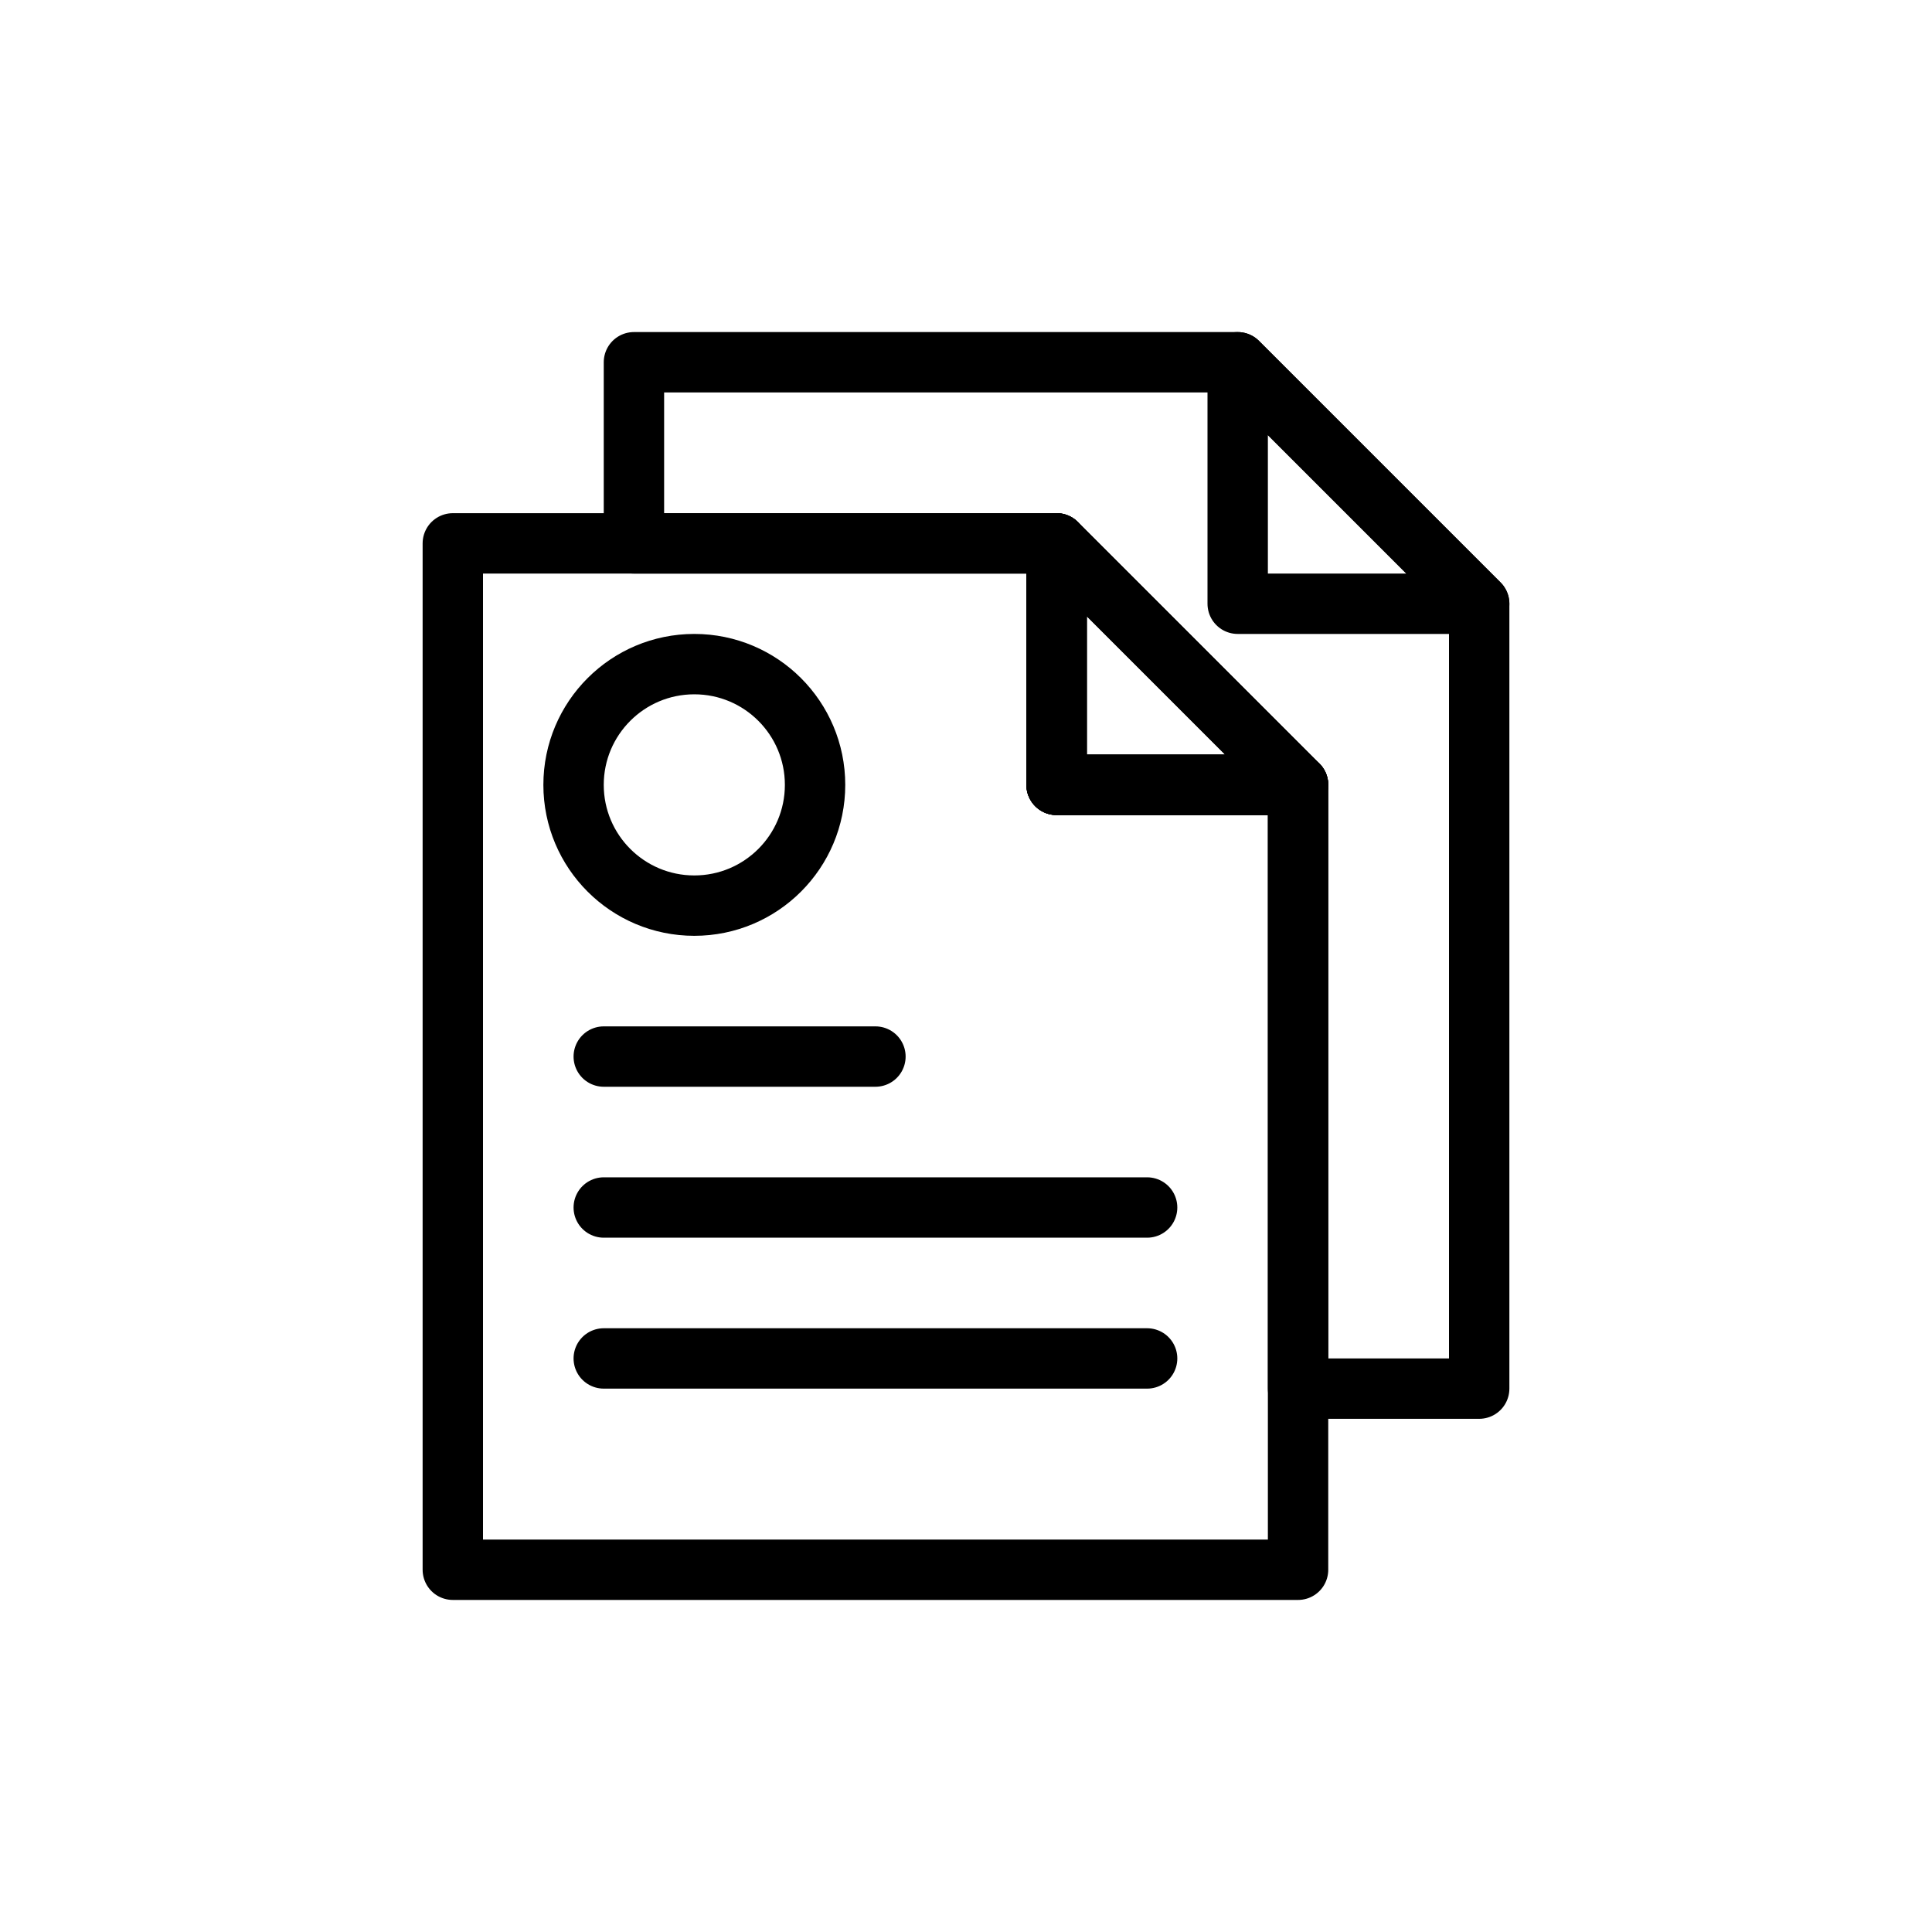
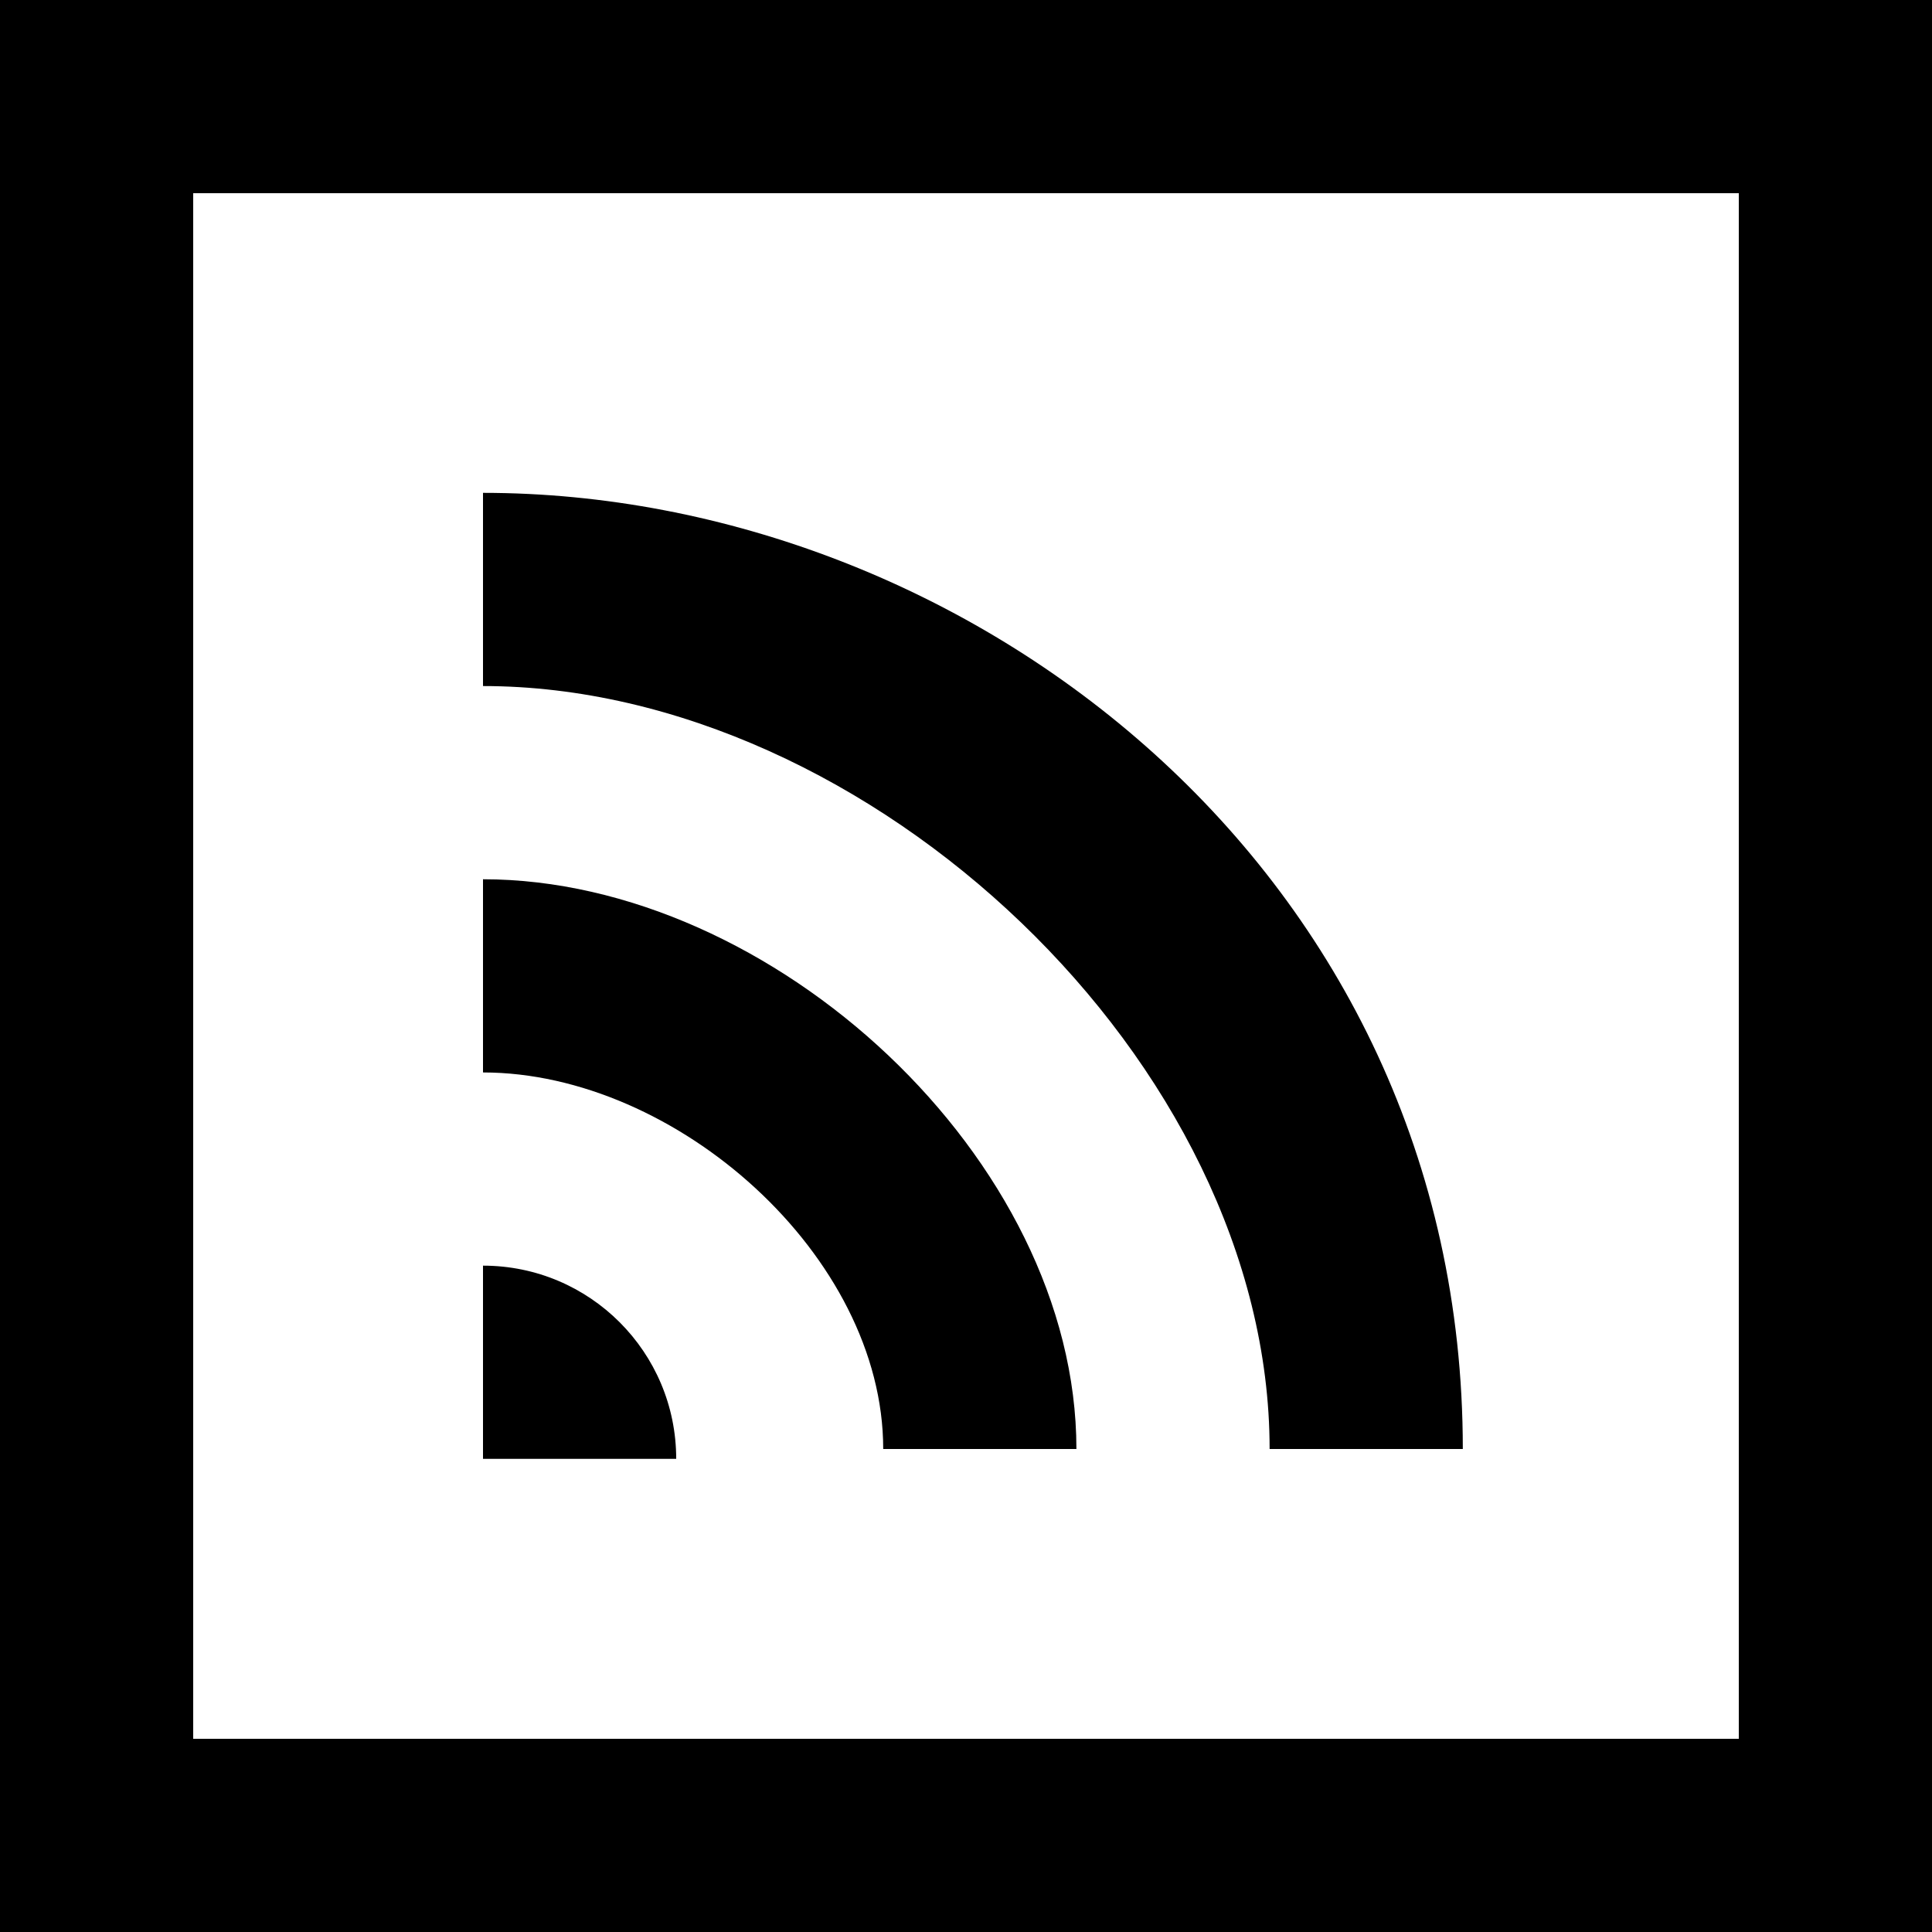
- <svg xmlns="http://www.w3.org/2000/svg" width="800px" height="800px" viewBox="0 0 64 64" id="Layer_1" version="1.1" xml:space="preserve">
-   <style type="text/css">
- 	.st0{fill:none;stroke:#000000;stroke-width:2;stroke-miterlimit:10;}
- 	.st1{fill:none;stroke:#000000;stroke-width:2;stroke-linecap:round;stroke-linejoin:round;stroke-miterlimit:10;}
- 	
- 		.st2{fill:none;stroke:#000000;stroke-width:2;stroke-linecap:round;stroke-linejoin:round;stroke-miterlimit:10;stroke-dasharray:6,5;}
- </style>
-   <g>
-     <polygon class="st1" points="43,26 43,52 15,52 15,18 35,18 35,26  " />
-     <polygon class="st1" points="43,26 35,26 35,18  " />
-     <polygon class="st1" points="49,20 49,46 43,46 43,26 35,26 35,18 21,18 21,12 41,12  " />
-     <polygon class="st1" points="49,20 41,20 41,12  " />
-     <polygon class="st1" points="43,26 35,26 35,18  " />
-     <circle class="st1" cx="23" cy="26" r="4" />
-     <line class="st1" x1="38" x2="20" y1="45" y2="45" />
-     <line class="st1" x1="38" x2="20" y1="40" y2="40" />
-     <line class="st1" x1="29" x2="20" y1="35" y2="35" />
+ <svg xmlns="http://www.w3.org/2000/svg" viewBox="0 0 20 20" version="1.1">
+   <defs>
+ 
+ </defs>
+   <g id="Page-1" stroke="none" stroke-width="1" fill-rule="evenodd">
+     <g id="Dribbble-Light-Preview" transform="translate(-380, -3599)">
+       <g id="icons" transform="translate(56, 160)">
+         <path d="M331,3454.102 L329,3454.102 L329,3452.102 C330.105,3452.102 331,3452.997 331,3454.102 L331,3454.102 Z M329,3450.102 L329,3448.102 C332,3448.102 335.143,3451 335.143,3454 L333.143,3454 C333.143,3452 331,3450.102 329,3450.102 L329,3450.102 Z M329,3446.102 L329,3444.102 C334,3444.102 339.143,3448 339.143,3454 L337.143,3454 C337.143,3450 333,3446.102 329,3446.102 L329,3446.102 Z M326,3457 L342,3457 L342,3441 L326,3441 L326,3457 Z M324,3459 L344,3459 L344,3439 L324,3439 L324,3459 Z" id="rss_cover-[#1030]">
+ 
+ </path>
+       </g>
+     </g>
  </g>
</svg>
